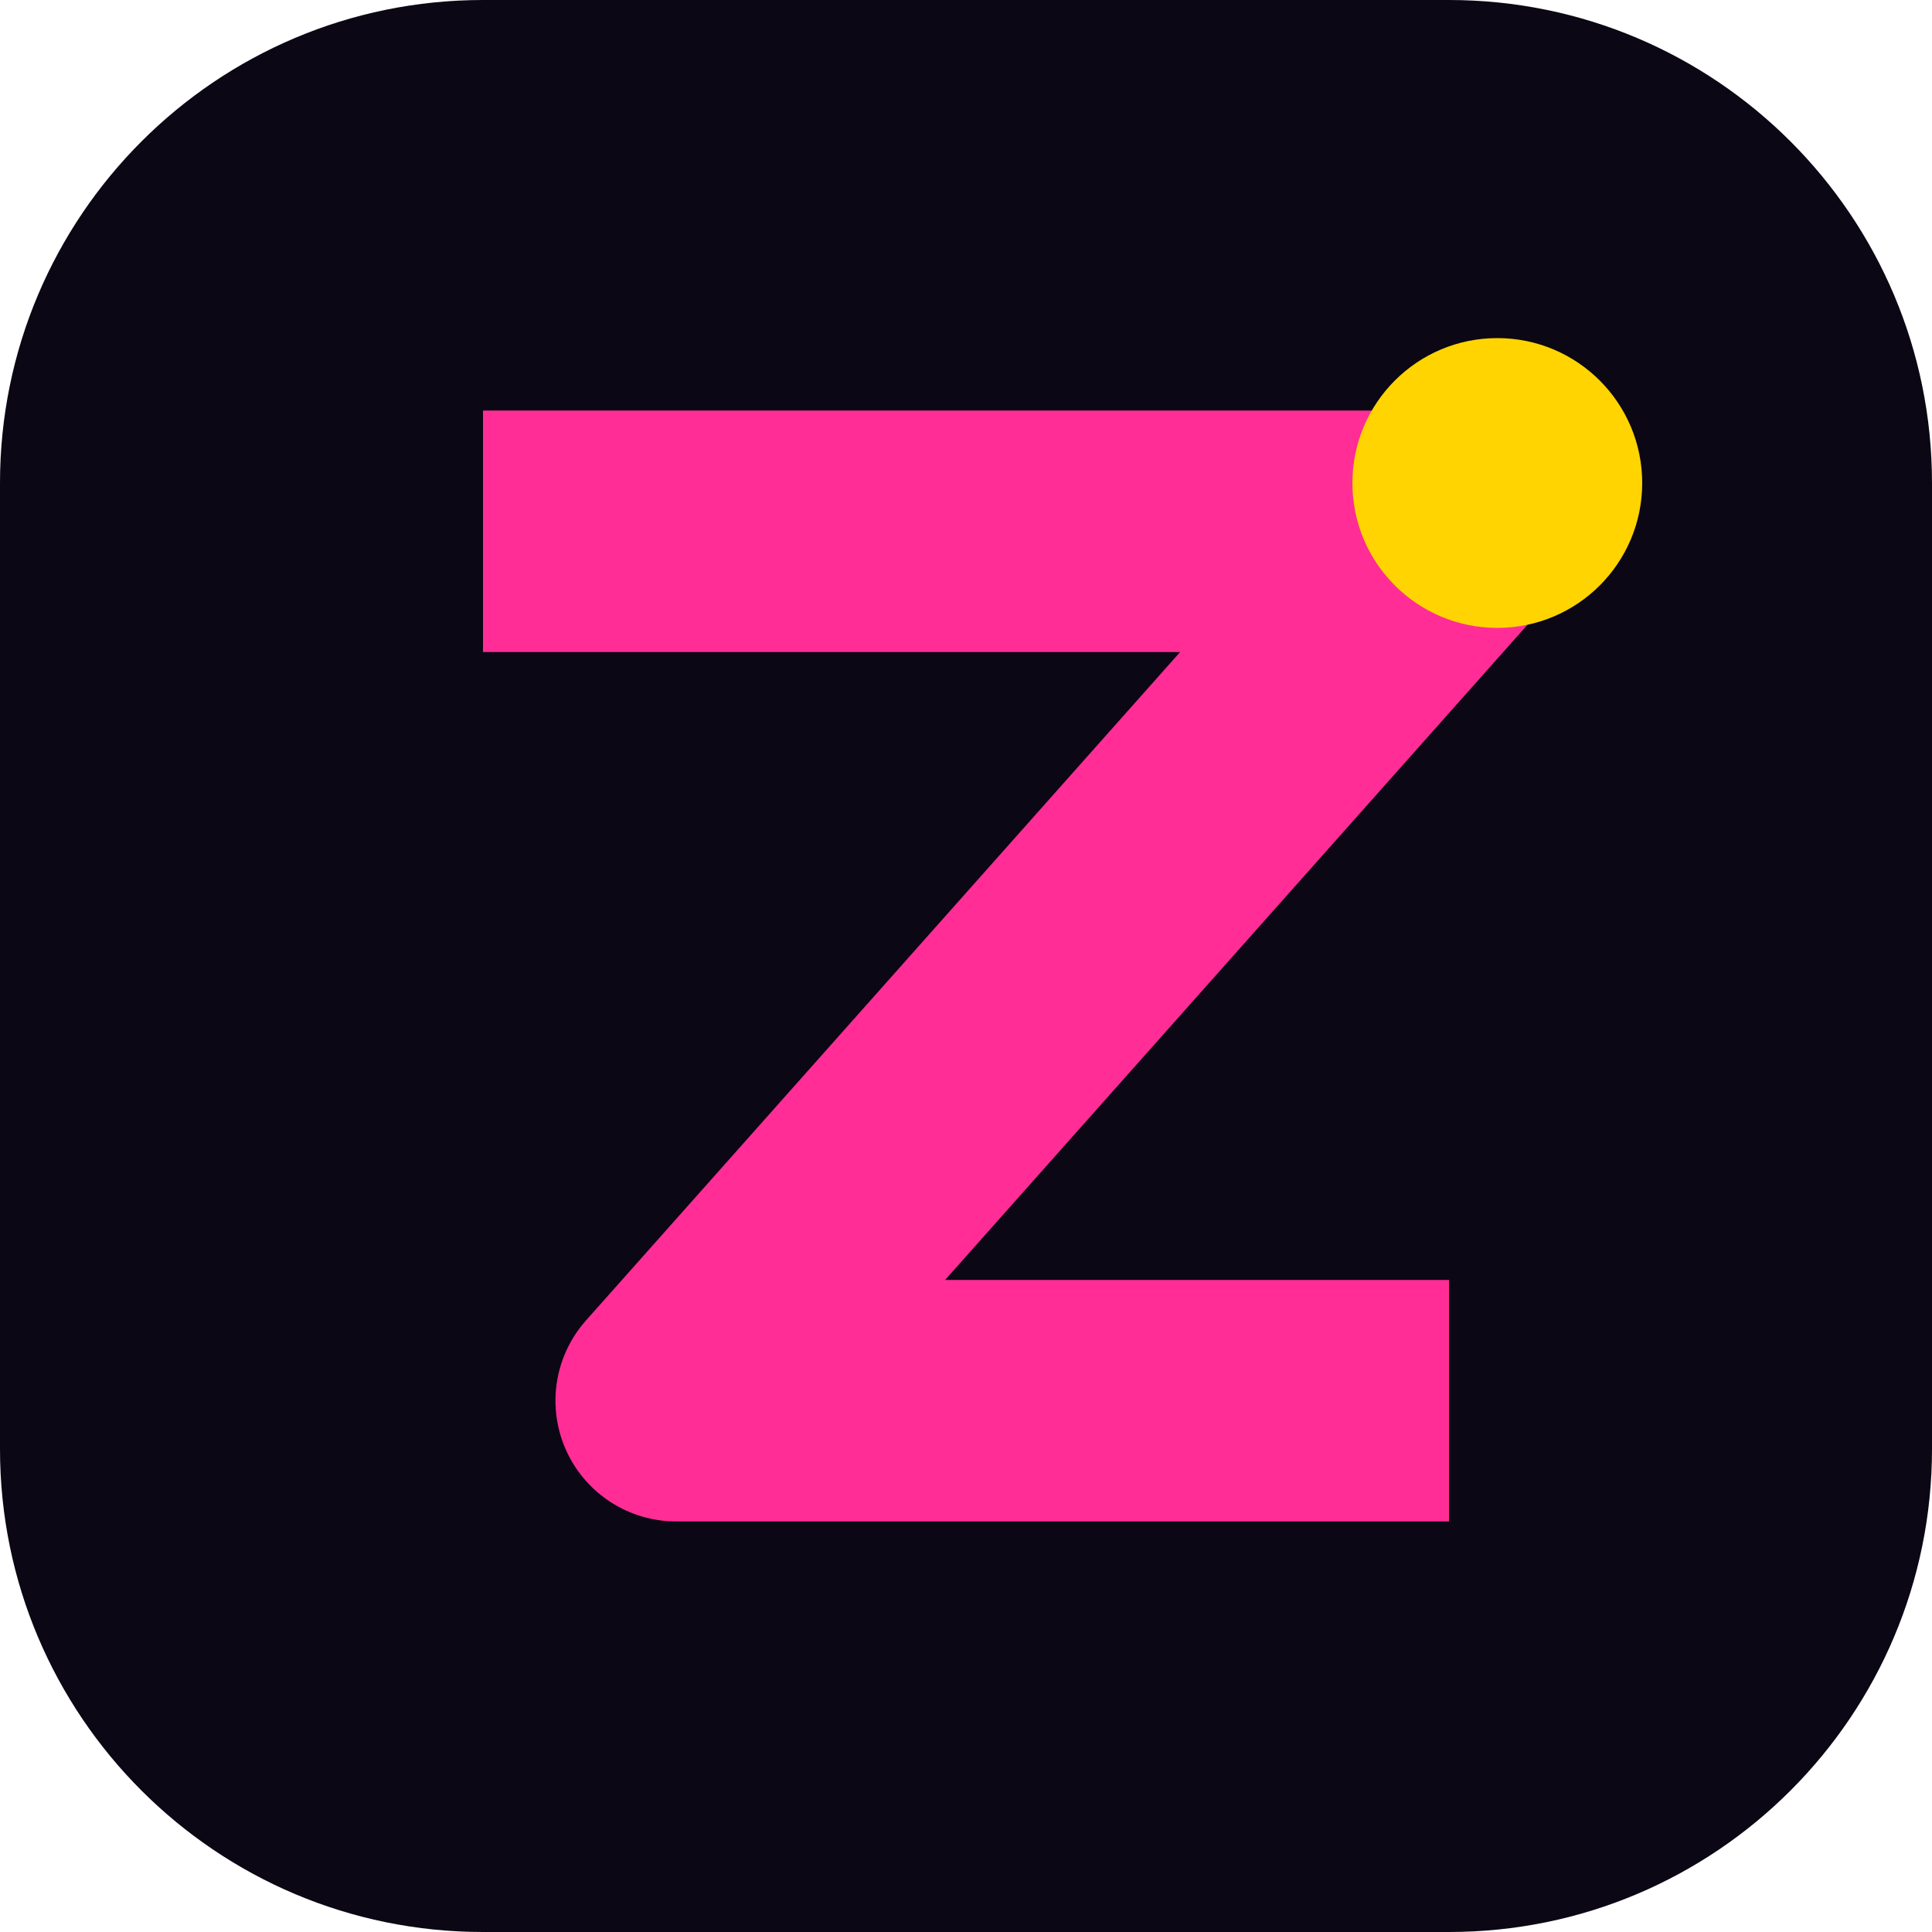
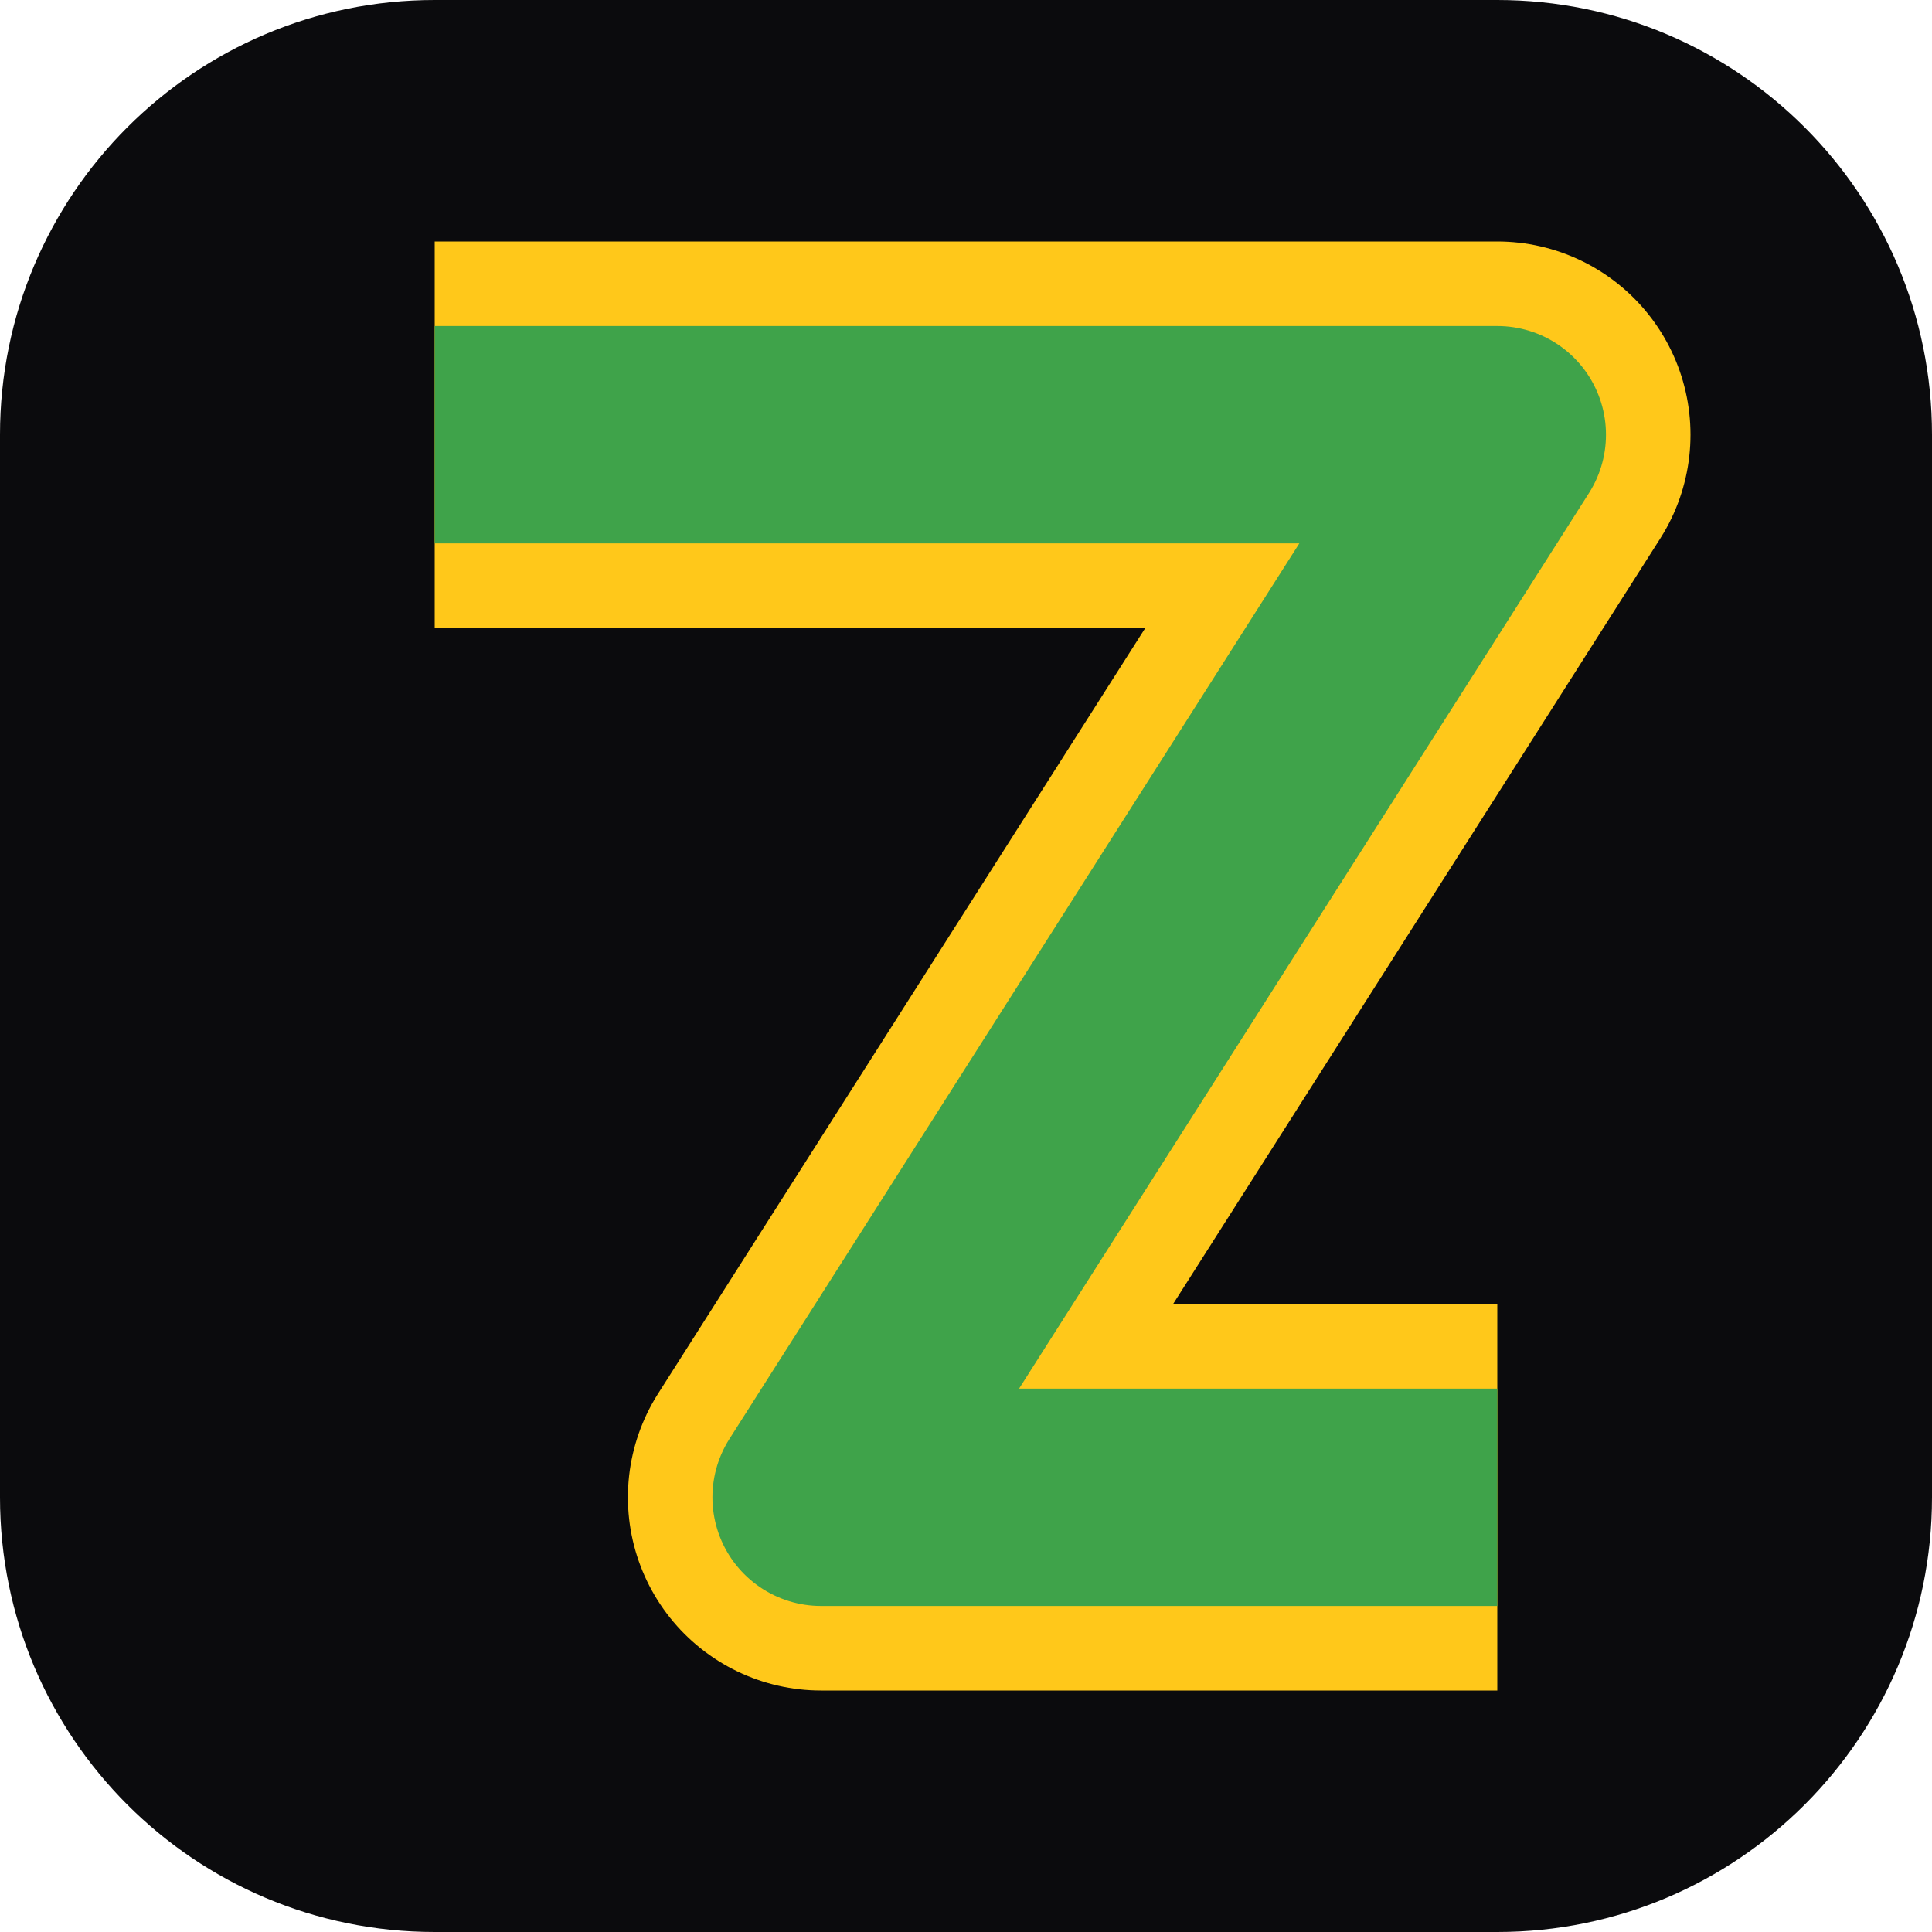
<svg xmlns="http://www.w3.org/2000/svg" viewBox="0 0 40 40">
-   <rect width="40" height="40" rx="10" fill="#0B0714" />
-   <path d="M10 11h20L14 29h16" fill="none" stroke="#FF2D95" stroke-width="5" stroke-linejoin="round" />
-   <circle cx="31" cy="10" r="3" fill="#FFD400" />
+   <rect width="40" height="40" rx="9" fill="#0B0B0D" />
+   <path d="M9 9h22L17 31h14" fill="none" stroke="#FFC81A" stroke-width="8" stroke-linejoin="round" />
+   <path d="M9 9h22L17 31h14" fill="none" stroke="#3FA34A" stroke-width="4.5" stroke-linejoin="round" />
</svg>
